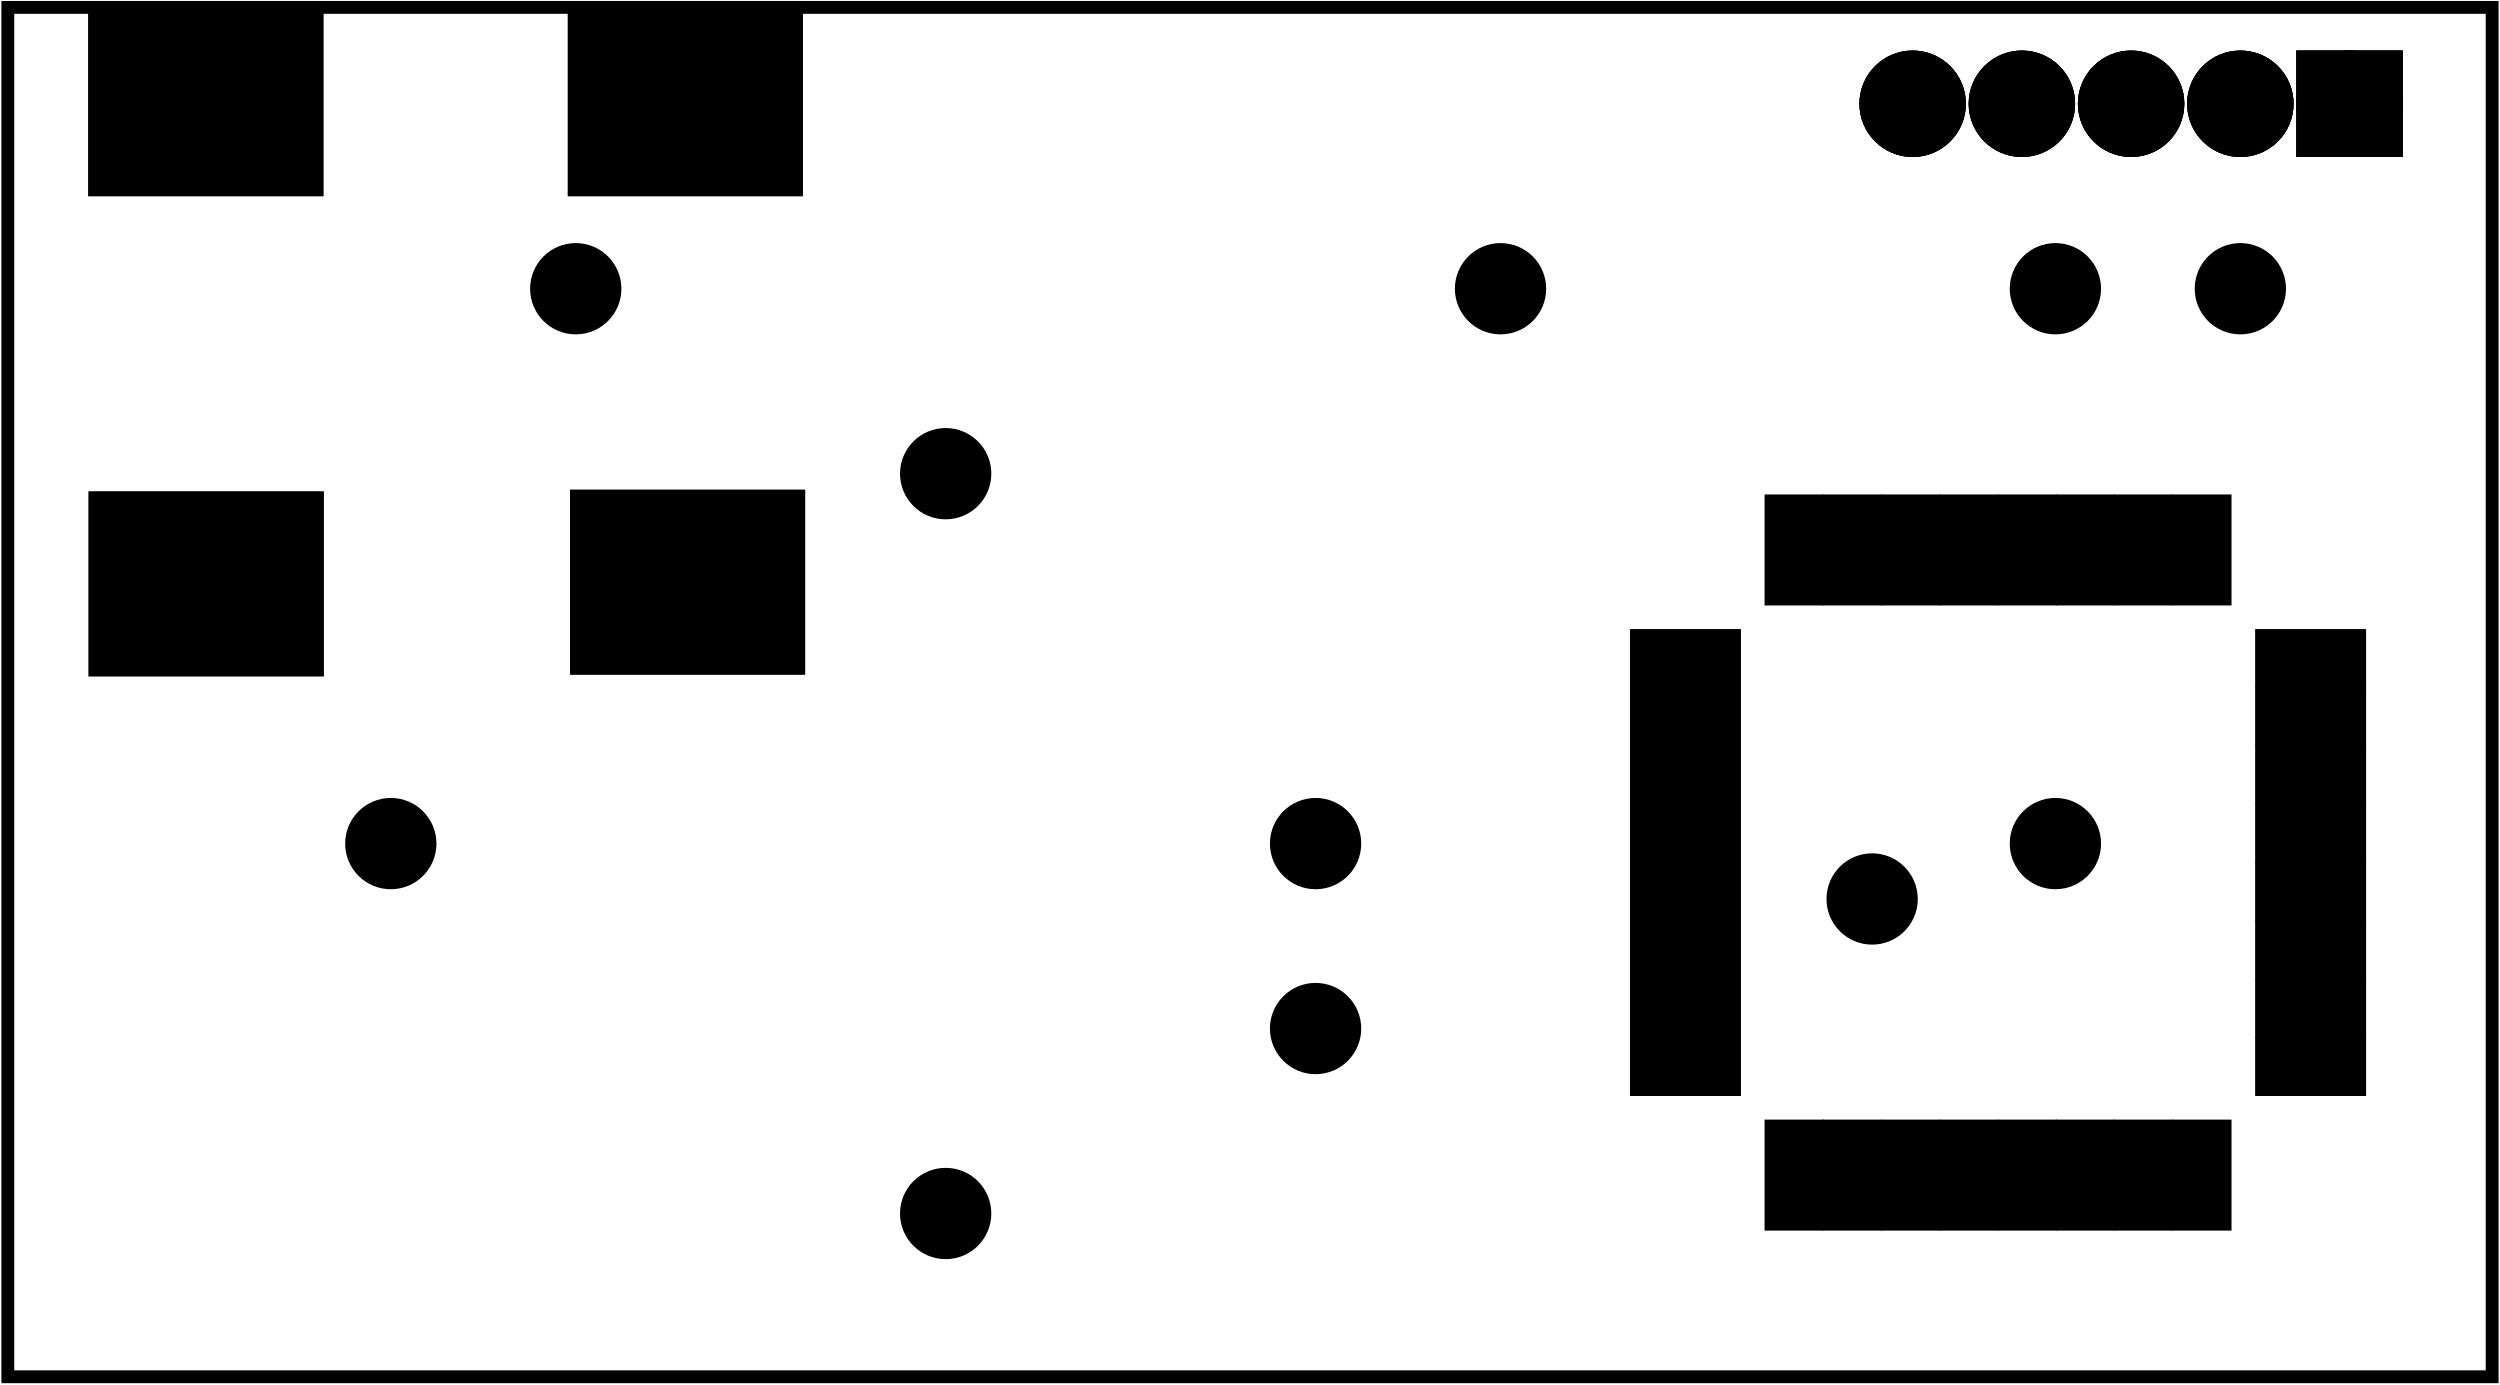
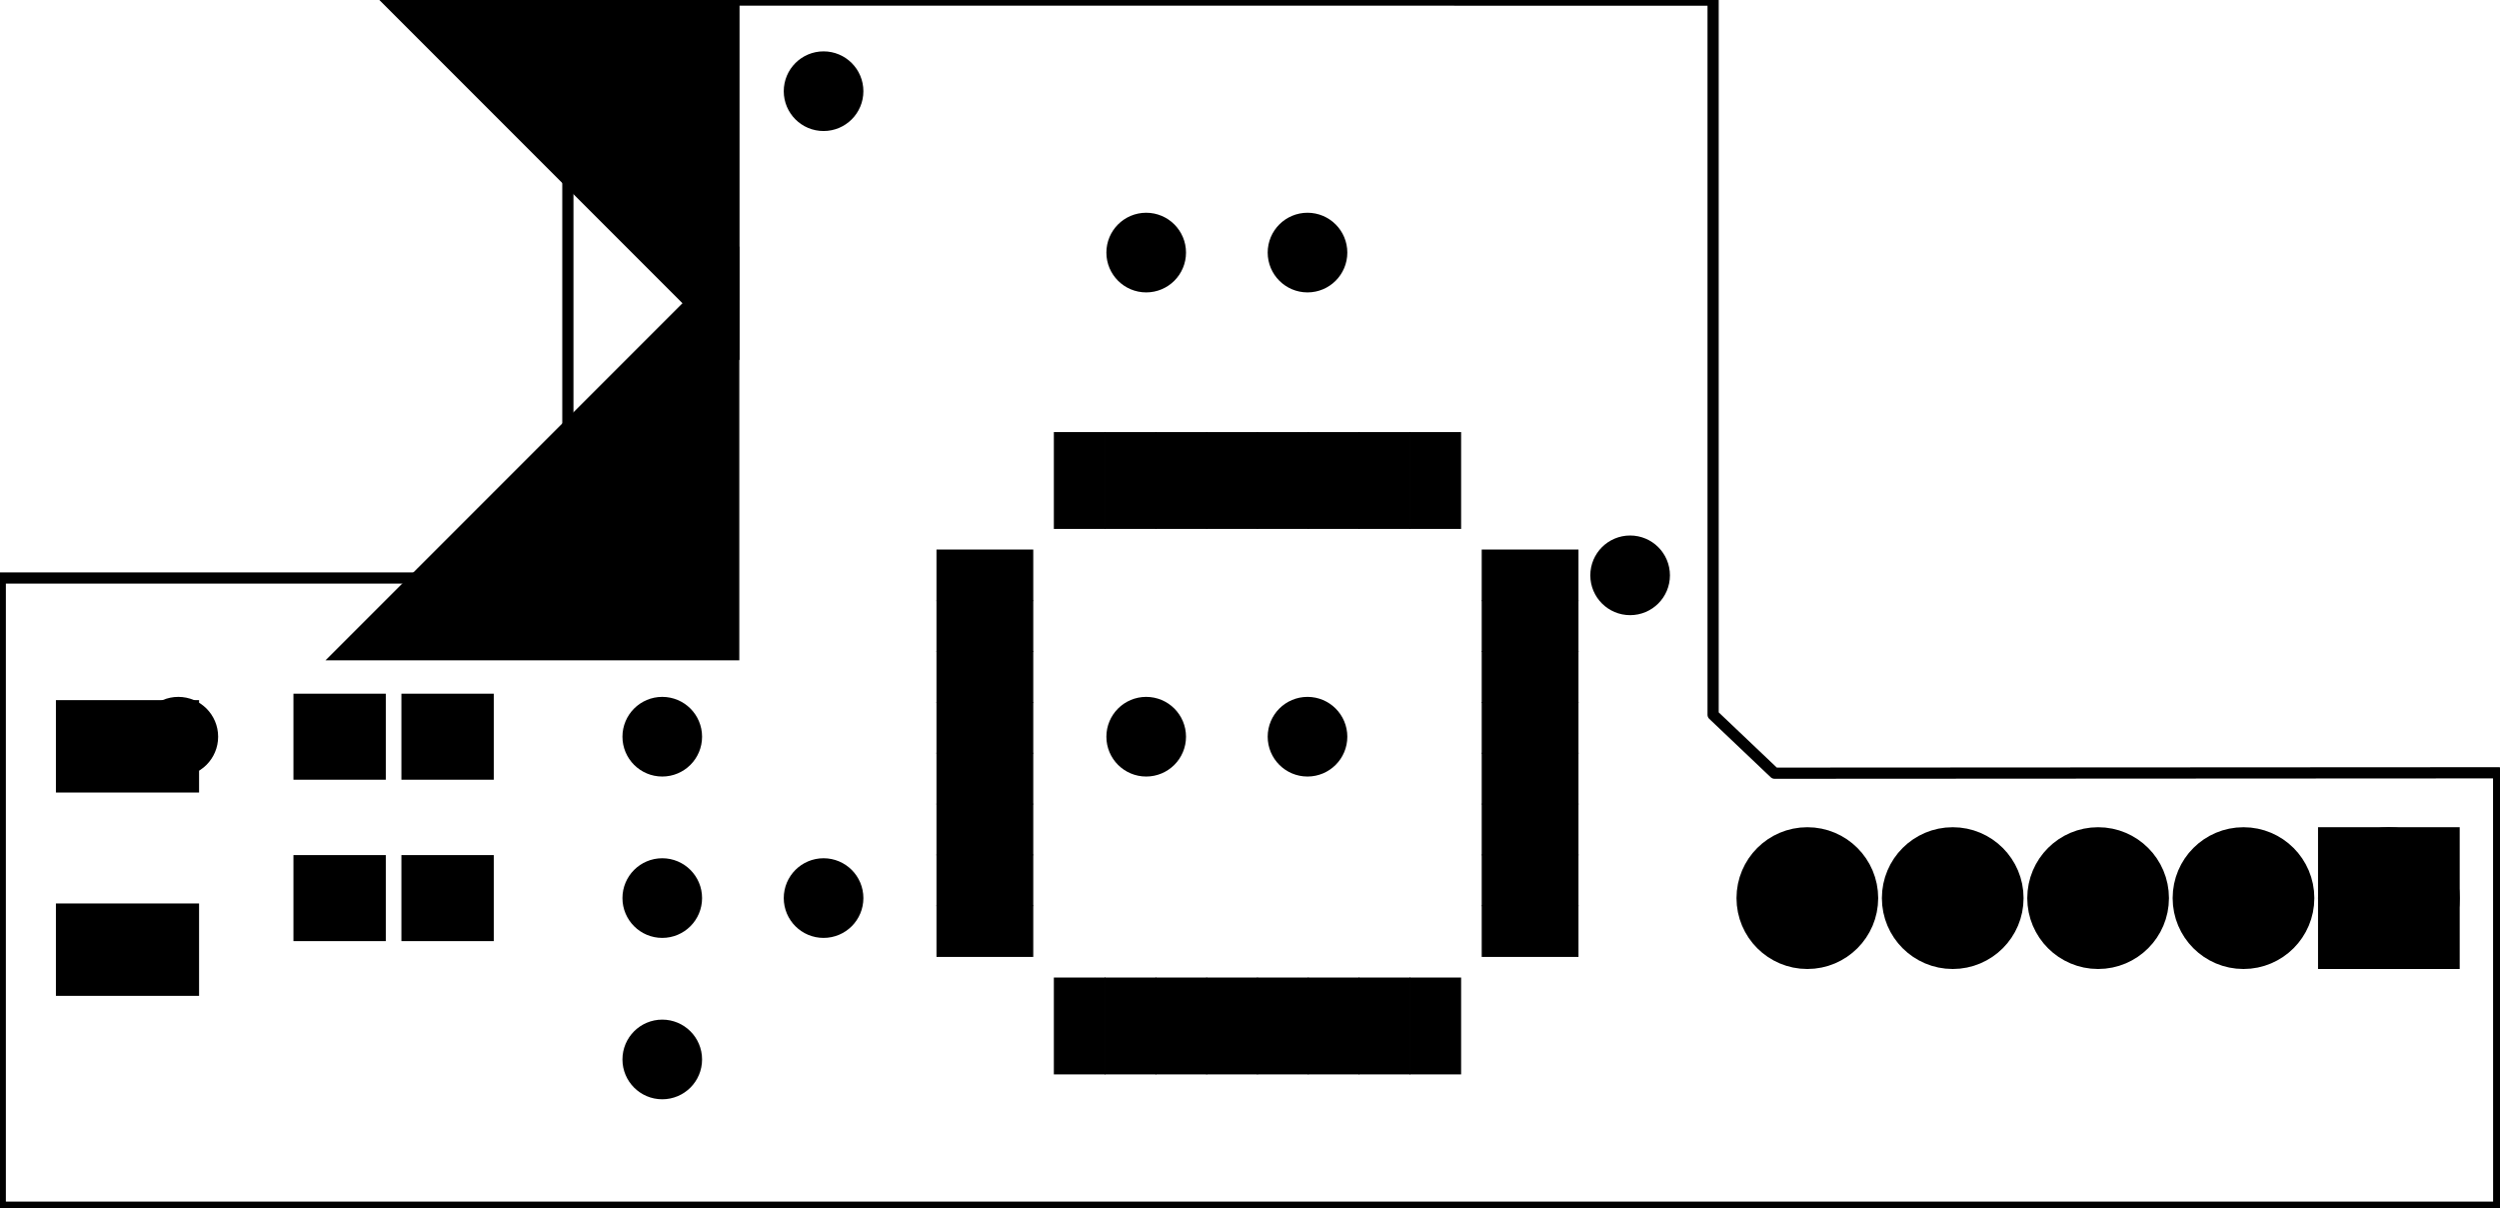
- <svg xmlns="http://www.w3.org/2000/svg" viewBox="0 0 97.286 53.883" height="0.748in" width="1.351in" y="0in" x="0in" version="1.2" baseProfile="tiny">
-   <g transform="matrix(-1, 0, 0, 1, 97.2856, 0)">
-     <g partID="57730">
-       <g id="board">
-         <rect id="boardoutline" height="53.307" width="96.71" stroke="black" y="0.288" fill-opacity="0.5" x="0.288" fill="none" stroke-width="0.5" />
-       </g>
-     </g>
-     <g partID="855184220">
-       <g transform="translate(79.0728,29.8227)">
-         <g id="copper0">
-           <circle r="0.992" id="connector0pin" cx="3.017" stroke="black" fill="black" cy="3.017" stroke-width="1.57" />
-         </g>
-       </g>
-     </g>
-     <g partID="855184250">
-       <g transform="translate(71.8728,8.22272)">
-         <g id="copper0">
-           <circle r="0.992" id="connector0pin" cx="3.017" stroke="black" fill="black" cy="3.017" stroke-width="1.57" />
+ <svg xmlns="http://www.w3.org/2000/svg" x="0in" baseProfile="tiny" viewBox="0 0 111.516 53.862" version="1.2" width="1.549in" y="0in" height="0.748in">
+   <g transform="matrix(-1, 0, 0, 1, 111.516, 0)">
+     <g partID="855297210">
+       <g transform="matrix(1, 0, 0, 1, 110.064, 45.0012)">
+         <g id="board">
+           <g style="display:inline">
+             <path stroke="black" d="m-19.609,-45,-55.39,0.004l0,31.886l-2.743,2.606,-32.318,-0.018,-0.003,19.383l111.515,0l0,-28.074l-21.007,0l-4.327,-4.387l0,-17.069z" fill-opacity="0.5" style="display:inline;fill-rule:evenodd;stroke-linecap:round;stroke-linejoin:round;stroke-miterlimit:4;stroke-dasharray:none" fill="none" id="boardoutline" stroke-width="0.5" />
+           </g>
+         </g>
+       </g>
+     </g>
+     <g partID="855271530">
+       <g transform="translate(57.352,29.8522)">
+         <g id="copper0">
+           <circle stroke="black" cy="3.017" cx="3.017" fill="black" id="connector0pin" stroke-width="1.57" r="0.992" />
+         </g>
+       </g>
+     </g>
+     <g partID="855271560">
+       <g transform="translate(50.152,29.8522)">
+         <g id="copper0">
+           <circle stroke="black" cy="3.017" cx="3.017" fill="black" id="connector0pin" stroke-width="1.57" r="0.992" />
+         </g>
+       </g>
+     </g>
+     <g partID="855284150">
+       <g transform="translate(89.2832,30.7435)">
+         <g flipped="1" id="copper0">
+           <g transform="matrix(-1, 0, 0, 1, 9.35433, 0)">
+             <g>
+               <g>
+                 <g>
+                   <rect x="0.567" stroke="black" fill-opacity="1" width="3.402" y="0.567" height="3.118" id="connector0pad" fill="black" stroke-width="0.72" />
+                   <rect x="5.386" stroke="black" fill-opacity="1" width="3.402" y="0.567" height="3.118" id="connector1pad" fill="black" stroke-width="0.72" />
+                 </g>
+               </g>
+             </g>
+           </g>
+         </g>
+       </g>
+     </g>
+     <g partID="855284180">
+       <g transform="translate(89.2832,37.9439)">
+         <g flipped="1" id="copper0">
+           <g transform="matrix(-1, 0, 0, 1, 9.35433, 0)">
+             <g>
+               <g>
+                 <g>
+                   <rect x="0.567" stroke="black" fill-opacity="1" width="3.402" y="0.567" height="3.118" id="connector0pad" fill="black" stroke-width="0.72" />
+                   <rect x="5.386" stroke="black" fill-opacity="1" width="3.402" y="0.567" height="3.118" id="connector1pad" fill="black" stroke-width="0.72" />
+                 </g>
+               </g>
+             </g>
+           </g>
        </g>
      </g>
    </g>
    <g partID="855136110">
-       <g transform="translate(14.2728,29.8227)">
-         <g id="copper0">
-           <circle r="0.992" id="connector0pin" cx="3.017" stroke="black" fill="black" cy="3.017" stroke-width="1.57" />
+       <g transform="translate(35.752,22.6522)">
+         <g id="copper0">
+           <circle stroke="black" cy="3.017" cx="3.017" fill="black" id="connector0pin" stroke-width="1.57" r="0.992" />
        </g>
      </g>
    </g>
    <g partID="855140600">
-       <g transform="translate(43.0728,37.0225)">
-         <g id="copper0">
-           <circle r="0.992" id="connector0pin" cx="3.017" stroke="black" fill="black" cy="3.017" stroke-width="1.57" />
+       <g transform="translate(78.952,37.0519)">
+         <g id="copper0">
+           <circle stroke="black" cy="3.017" cx="3.017" fill="black" id="connector0pin" stroke-width="1.57" r="0.992" />
        </g>
      </g>
    </g>
    <g partID="855140630">
-       <g transform="translate(43.0728,29.8227)">
-         <g id="copper0">
-           <circle r="0.992" id="connector0pin" cx="3.017" stroke="black" fill="black" cy="3.017" stroke-width="1.57" />
-         </g>
-       </g>
-     </g>
-     <g partID="855184880">
-       <g transform="translate(66.4088,-0.25392)">
-         <g id="copper0" flipped="1">
-           <g transform="matrix(-1, 0, 0, 1, 27.1759, 0)">
-             <g>
-               <g transform="matrix(4.29042, 0, 0, 1.88015, -8.01687, -2.63744)">
-                 <g>
-                   <g>
-                     <g gorn="0.4.0.0.0.0.0.0.0.0.0.0.0.0.0.0">
-                       <g id="copper0" gorn="0.4.0.0.0.0.0.0.0.0.0.0.0.0.0.0.0">
-                         <g id="g23" gorn="0.4.0.0.0.0.0.0.0.0.0.0.0.0.0.0.0.0">
-                           <rect id="connector4pin" gorn="0.4.0.0.0.0.0.0.0.0.0.0.0.0.0.0.0.0.0" height="3.015" style="fill-rule:evenodd" width="1.321" stroke="black" y="2.179" fill-opacity="1" x="6.56" stroke-width="0.812" fill="black" />
-                           <rect id="connector3pin" gorn="0.4.0.0.0.0.0.0.0.0.0.0.0.0.0.0.0.0.1" height="3.015" style="fill-rule:evenodd" width="1.321" stroke="black" y="12.084" fill-opacity="1" x="6.58" stroke-width="0.812" fill="black" />
-                           <rect id="connector1pin" gorn="0.4.0.0.0.0.0.0.0.0.0.0.0.0.0.0.0.0.2" height="3.015" style="fill-rule:evenodd" width="1.321" stroke="black" y="12.12" fill-opacity="1" x="2.212" stroke-width="0.812" fill="black" />
-                           <rect id="connector0pin" gorn="0.4.0.0.0.0.0.0.0.0.0.0.0.0.0.0.0.0.3" height="3.015" style="fill-rule:evenodd" width="1.321" stroke="black" y="2.179" fill-opacity="1" x="2.209" stroke-width="0.812" fill="black" />
+       <g transform="translate(78.952,29.8522)">
+         <g id="copper0">
+           <circle stroke="black" cy="3.017" cx="3.017" fill="black" id="connector0pin" stroke-width="1.57" r="0.992" />
+         </g>
+       </g>
+     </g>
+     <g partID="855297070">
+       <g transform="translate(80.8112,-0.10136)">
+         <g transform="matrix(4.29042, 0, 0, 1.88015, -8.01687, -2.63744)">
+           <g id="copper0">
+             <g gorn="0.4.0.0.0.0.0.0.0.0.0.0.0.0.0.0.0.0">
+               <g gorn="0.4.0.0.0.0.0.0.0.0.0.0.0.0.0.0.0.0.0" id="g31">
+                 <g transform="matrix(2.42789, 0, 0, 5.54033, 1.86855, 1.40278)">
+                   <g>
+                     <g>
+                       <g>
+                         <g>
+                           <g>
+                             <g>
+                               <g>
+                                 <g>
+                                   <g>
+                                     <g>
+                                       <g>
+                                         <g>
+                                           <g>
+                                             <path stroke="black" d="M0.14,0.14L0.14,0.684L0.684,0.14Z" gorn="0.4.0.0.0.0.0.0.0.0.0.0.0.0.0.0.0.0.0.0.0.0.0.0.0.0.0.0.0.0.0.0.0" fill-opacity="1" style="fill-rule:evenodd;" id="connector0pin" fill="black" stroke-width="0.72" />
+                                           </g>
+                                         </g>
+                                       </g>
+                                     </g>
+                                   </g>
+                                 </g>
+                               </g>
+                             </g>
+                           </g>
                        </g>
                      </g>
                    </g>
-                     <g gorn="0.4.0.0.0.0.0.0.0.0.0.0.0.0.0.0.0">
-                       <g id="g23" gorn="0.4.0.0.0.0.0.0.0.0.0.0.0.0.0.0.0.0">
-                         <rect id="connector4pin" gorn="0.4.0.0.0.0.0.0.0.0.0.0.0.0.0.0.0.0.0" height="3.015" style="fill-rule:evenodd" width="1.321" stroke="black" y="2.179" fill-opacity="1" x="6.56" stroke-width="0.812" fill="black" />
-                         <rect id="connector3pin" gorn="0.4.0.0.0.0.0.0.0.0.0.0.0.0.0.0.0.0.1" height="3.015" style="fill-rule:evenodd" width="1.321" stroke="black" y="12.084" fill-opacity="1" x="6.58" stroke-width="0.812" fill="black" />
-                         <rect id="connector1pin" gorn="0.4.0.0.0.0.0.0.0.0.0.0.0.0.0.0.0.0.2" height="3.015" style="fill-rule:evenodd" width="1.321" stroke="black" y="12.12" fill-opacity="1" x="2.212" stroke-width="0.812" fill="black" />
-                         <rect id="connector0pin" gorn="0.4.0.0.0.0.0.0.0.0.0.0.0.0.0.0.0.0.3" height="3.015" style="fill-rule:evenodd" width="1.321" stroke="black" y="2.179" fill-opacity="1" x="2.209" stroke-width="0.812" fill="black" />
+                   </g>
+                 </g>
+                 <g transform="matrix(2.42789, 0, 0, 5.54033, 1.86855, 1.40278)">
+                   <g>
+                     <g>
+                       <g>
+                         <g>
+                           <g>
+                             <g>
+                               <g>
+                                 <g>
+                                   <g>
+                                     <g>
+                                       <g>
+                                         <g>
+                                           <g>
+                                             <path stroke="black" d="m0.141,1.934l0,0.544l0.544,0z" gorn="0.4.0.0.0.0.0.0.0.0.0.0.0.0.0.0.0.0.0.1.0.0.0.0.0.0.0.0.0.0.0.0.0" fill-opacity="1" style="fill-rule:evenodd" id="connector1pin" fill="black" stroke-width="0.72" />
+                                           </g>
+                                         </g>
+                                       </g>
+                                     </g>
+                                   </g>
+                                 </g>
+                               </g>
+                             </g>
+                           </g>
+                         </g>
                      </g>
                    </g>
                  </g>
                </g>
              </g>
            </g>
          </g>
        </g>
      </g>
    </g>
-     <g partID="854208980">
-       <g transform="translate(24.5584,7.16269)">
-         <g transform="matrix(-1,0,0,-1,0,0)">
-           <g id="copper0" flipped="1">
-             <g transform="matrix(-1, 0, 0, 1, 20.7088, 0)">
-               <g>
-                 <g>
-                   <g gorn="0.1">
-                     <circle r="1.352" id="connector0pad" gorn="0.1.0" connectorname="1" stroke="black" cx="1.989" fill="black" stroke-width="1.44" cy="3.123" />
-                     <path d="m0.277,1.411,3.424,0,0,3.424,-3.424,0,0,-3.424zM0.997,3.123a0.992,0.992,0,1,0,1.984,0,0.992,0.992,0,1,0,-1.984,0z" stroke="black" fill="black" stroke-width="0.72" />
-                     <circle r="1.352" id="connector1pad" gorn="0.1.2" connectorname="2" stroke="black" cx="6.241" fill="black" stroke-width="1.44" cy="3.123" />
-                     <circle r="1.352" id="connector2pad" gorn="0.1.3" connectorname="3" stroke="black" cx="10.493" fill="black" stroke-width="1.44" cy="3.123" />
-                     <circle r="1.352" id="connector3pad" gorn="0.1.4" connectorname="4" stroke="black" cx="14.745" fill="black" stroke-width="1.44" cy="3.123" />
-                     <circle r="1.352" id="connector4pad" gorn="0.1.5" connectorname="5" stroke="black" cx="18.997" fill="black" stroke-width="1.44" cy="3.123" />
-                     <g id="copper0" gorn="0.1.6">
-                       <circle r="1.352" id="connector0pad" gorn="0.1.6.0" connectorname="1" stroke="black" cx="1.989" fill="black" stroke-width="1.44" cy="3.123" />
-                       <path d="m0.277,1.411,3.424,0,0,3.424,-3.424,0,0,-3.424zM0.997,3.123a0.992,0.992,0,1,0,1.984,0,0.992,0.992,0,1,0,-1.984,0z" stroke="black" fill="black" stroke-width="0.72" />
-                       <circle r="1.352" id="connector1pad" gorn="0.1.6.2" connectorname="2" stroke="black" cx="6.241" fill="black" stroke-width="1.44" cy="3.123" />
-                       <circle r="1.352" id="connector2pad" gorn="0.1.6.3" connectorname="3" stroke="black" cx="10.493" fill="black" stroke-width="1.44" cy="3.123" />
-                       <circle r="1.352" id="connector3pad" gorn="0.1.6.4" connectorname="4" stroke="black" cx="14.745" fill="black" stroke-width="1.44" cy="3.123" />
-                       <circle r="1.352" id="connector4pad" gorn="0.1.6.5" connectorname="5" stroke="black" cx="18.997" fill="black" stroke-width="1.44" cy="3.123" />
-                     </g>
-                   </g>
-                   <g gorn="0.1.6">
-                     <circle r="1.352" id="connector0pad" gorn="0.1.6.0" connectorname="1" stroke="black" cx="1.989" fill="black" stroke-width="1.44" cy="3.123" />
-                     <path d="m0.277,1.411,3.424,0,0,3.424,-3.424,0,0,-3.424zM0.997,3.123a0.992,0.992,0,1,0,1.984,0,0.992,0.992,0,1,0,-1.984,0z" stroke="black" fill="black" stroke-width="0.72" />
-                     <circle r="1.352" id="connector1pad" gorn="0.1.6.2" connectorname="2" stroke="black" cx="6.241" fill="black" stroke-width="1.44" cy="3.123" />
-                     <circle r="1.352" id="connector2pad" gorn="0.1.6.3" connectorname="3" stroke="black" cx="10.493" fill="black" stroke-width="1.44" cy="3.123" />
-                     <circle r="1.352" id="connector3pad" gorn="0.1.6.4" connectorname="4" stroke="black" cx="14.745" fill="black" stroke-width="1.44" cy="3.123" />
-                     <circle r="1.352" id="connector4pad" gorn="0.1.6.5" connectorname="5" stroke="black" cx="18.997" fill="black" stroke-width="1.44" cy="3.123" />
-                   </g>
-                 </g>
-               </g>
+     <g partID="855304010">
+       <g transform="translate(2.296,35.4775)">
+         <g transform="matrix(1.52608, 0, 0, 1.52649, -0.427877, -0.174562)">
+           <g id="copper0">
+             <g gorn="0.2.0.0.0.0.0.0.6">
+               <circle stroke="black" connectorname="5" gorn="0.2.0.0.0.0.0.0.6.0" cy="3.123" cx="18.997" fill="black" id="connector4pad" stroke-width="1.44" r="1.352" />
+               <circle stroke="black" connectorname="4" gorn="0.2.0.0.0.0.0.0.6.1" cy="3.123" cx="14.745" fill="black" id="connector3pad" stroke-width="1.44" r="1.352" />
+               <circle stroke="black" connectorname="3" gorn="0.2.0.0.0.0.0.0.6.2" cy="3.123" cx="10.493" fill="black" id="connector2pad" stroke-width="1.44" r="1.352" />
+               <circle stroke="black" connectorname="2" gorn="0.2.0.0.0.0.0.0.6.3" cy="3.123" cx="6.241" fill="black" id="connector1pad" stroke-width="1.44" r="1.352" />
+               <path stroke="black" d="m0.277,1.411l3.424,0l0,3.424l-3.424,0zm0.72,1.712a0.992,0.992,0,1,0,1.984,0,0.992,0.992,0,1,0,-1.984,0z" gorn="0.2.0.0.0.0.0.0.6.4" fill="black" id="connector0pad" stroke-width="0.72" />
+               <circle stroke="black" connectorname="1" gorn="0.2.0.0.0.0.0.0.6.5" cy="3.123" cx="1.989" fill="black" id="circle11" stroke-width="1.44" r="1.352" />
            </g>
          </g>
        </g>
      </g>
    </g>
    <g partID="854194110">
-       <g transform="translate(33.4904,19.6091)">
+       <g transform="translate(69.3696,19.6386)">
        <g transform="matrix(2.22045e-16,1,-1,2.22045e-16,0,0)">
-           <g id="copper0" flipped="1">
+           <g flipped="1" id="copper0">
            <g transform="matrix(-1, 0, 0, 1, 27.936, 0)">
              <g>
                <g>
                  <g>
-                     <rect id="connector0pad" stroke-linecap="round" connectorname="1" height="1.584" width="3.6" stroke="black" y="5.239" x="0" stroke-width="0.72" fill="black" />
-                     <rect id="connector1pad" stroke-linecap="round" connectorname="2" height="1.584" width="3.6" stroke="black" y="7.507" x="0" stroke-width="0.72" fill="black" />
-                     <rect id="connector2pad" stroke-linecap="round" connectorname="3" height="1.584" width="3.6" stroke="black" y="9.774" x="0" stroke-width="0.72" fill="black" />
-                     <rect id="connector3pad" stroke-linecap="round" connectorname="4" height="1.584" width="3.6" stroke="black" y="12.042" x="0" stroke-width="0.72" fill="black" />
-                     <rect id="connector4pad" stroke-linecap="round" connectorname="5" height="1.584" width="3.6" stroke="black" y="14.31" x="0" stroke-width="0.72" fill="black" />
-                     <rect id="connector5pad" stroke-linecap="round" connectorname="6" height="1.584" width="3.6" stroke="black" y="16.578" x="0" stroke-width="0.72" fill="black" />
-                     <rect id="connector6pad" stroke-linecap="round" connectorname="7" height="1.584" width="3.6" stroke="black" y="18.845" x="0" stroke-width="0.72" fill="black" />
-                     <rect id="connector7pad" stroke-linecap="round" connectorname="8" height="1.584" width="3.6" stroke="black" y="21.113" x="0" stroke-width="0.72" fill="black" />
-                     <rect id="connector8pad" stroke-linecap="round" connectorname="9" height="3.6" width="1.584" stroke="black" y="24.336" x="5.239" stroke-width="0.72" fill="black" />
-                     <rect id="connector9pad" stroke-linecap="round" connectorname="10" height="3.6" width="1.584" stroke="black" y="24.336" x="7.507" stroke-width="0.72" fill="black" />
-                     <rect id="connector10pad" stroke-linecap="round" connectorname="11" height="3.6" width="1.584" stroke="black" y="24.336" x="9.774" stroke-width="0.72" fill="black" />
-                     <rect id="connector11pad" stroke-linecap="round" connectorname="12" height="3.6" width="1.584" stroke="black" y="24.336" x="12.042" stroke-width="0.72" fill="black" />
-                     <rect id="connector12pad" stroke-linecap="round" connectorname="13" height="3.6" width="1.584" stroke="black" y="24.336" x="14.31" stroke-width="0.72" fill="black" />
-                     <rect id="connector13pad" stroke-linecap="round" connectorname="14" height="3.6" width="1.584" stroke="black" y="24.336" x="16.578" stroke-width="0.72" fill="black" />
-                     <rect id="connector14pad" stroke-linecap="round" connectorname="15" height="3.6" width="1.584" stroke="black" y="24.336" x="18.845" stroke-width="0.72" fill="black" />
-                     <rect id="connector15pad" stroke-linecap="round" connectorname="16" height="3.6" width="1.584" stroke="black" y="24.336" x="21.113" stroke-width="0.72" fill="black" />
-                     <rect id="connector16pad" stroke-linecap="round" connectorname="17" height="1.584" width="3.6" stroke="black" y="21.113" x="24.336" stroke-width="0.72" fill="black" />
-                     <rect id="connector17pad" stroke-linecap="round" connectorname="18" height="1.584" width="3.6" stroke="black" y="18.845" x="24.336" stroke-width="0.72" fill="black" />
-                     <rect id="connector18pad" stroke-linecap="round" connectorname="19" height="1.584" width="3.6" stroke="black" y="16.578" x="24.336" stroke-width="0.72" fill="black" />
-                     <rect id="connector19pad" stroke-linecap="round" connectorname="20" height="1.584" width="3.6" stroke="black" y="14.31" x="24.336" stroke-width="0.72" fill="black" />
-                     <rect id="connector20pad" stroke-linecap="round" connectorname="21" height="1.584" width="3.6" stroke="black" y="12.042" x="24.336" stroke-width="0.72" fill="black" />
-                     <rect id="connector21pad" stroke-linecap="round" connectorname="22" height="1.584" width="3.6" stroke="black" y="9.774" x="24.336" stroke-width="0.72" fill="black" />
-                     <rect id="connector22pad" stroke-linecap="round" connectorname="23" height="1.584" width="3.6" stroke="black" y="7.507" x="24.336" stroke-width="0.72" fill="black" />
-                     <rect id="connector23pad" stroke-linecap="round" connectorname="24" height="1.584" width="3.6" stroke="black" y="5.239" x="24.336" stroke-width="0.72" fill="black" />
-                     <rect id="connector24pad" stroke-linecap="round" connectorname="25" height="3.6" width="1.584" stroke="black" y="0" x="21.113" stroke-width="0.72" fill="black" />
-                     <rect id="connector25pad" stroke-linecap="round" connectorname="26" height="3.6" width="1.584" stroke="black" y="0" x="18.845" stroke-width="0.72" fill="black" />
-                     <rect id="connector26pad" stroke-linecap="round" connectorname="27" height="3.6" width="1.584" stroke="black" y="0" x="16.578" stroke-width="0.72" fill="black" />
-                     <rect id="connector27pad" stroke-linecap="round" connectorname="28" height="3.6" width="1.584" stroke="black" y="0" x="14.31" stroke-width="0.72" fill="black" />
-                     <rect id="connector28pad" stroke-linecap="round" connectorname="29" height="3.6" width="1.584" stroke="black" y="0" x="12.042" stroke-width="0.72" fill="black" />
-                     <rect id="connector29pad" stroke-linecap="round" connectorname="30" height="3.6" width="1.584" stroke="black" y="0" x="9.774" stroke-width="0.72" fill="black" />
-                     <rect id="connector30pad" stroke-linecap="round" connectorname="31" height="3.6" width="1.584" stroke="black" y="0" x="7.507" stroke-width="0.72" fill="black" />
-                     <rect id="connector31pad" stroke-linecap="round" connectorname="32" height="3.6" width="1.584" stroke="black" y="0" x="5.239" stroke-width="0.72" fill="black" />
+                     <rect x="0" stroke="black" connectorname="1" width="3.6" y="5.239" stroke-linecap="round" id="connector0pad" height="1.584" fill="black" stroke-width="0.72" />
+                     <rect x="0" stroke="black" connectorname="2" width="3.6" y="7.507" stroke-linecap="round" id="connector1pad" height="1.584" fill="black" stroke-width="0.72" />
+                     <rect x="0" stroke="black" connectorname="3" width="3.6" y="9.774" stroke-linecap="round" id="connector2pad" height="1.584" fill="black" stroke-width="0.72" />
+                     <rect x="0" stroke="black" connectorname="4" width="3.6" y="12.042" stroke-linecap="round" id="connector3pad" height="1.584" fill="black" stroke-width="0.72" />
+                     <rect x="0" stroke="black" connectorname="5" width="3.6" y="14.31" stroke-linecap="round" id="connector4pad" height="1.584" fill="black" stroke-width="0.72" />
+                     <rect x="0" stroke="black" connectorname="6" width="3.6" y="16.578" stroke-linecap="round" id="connector5pad" height="1.584" fill="black" stroke-width="0.72" />
+                     <rect x="0" stroke="black" connectorname="7" width="3.6" y="18.845" stroke-linecap="round" id="connector6pad" height="1.584" fill="black" stroke-width="0.72" />
+                     <rect x="0" stroke="black" connectorname="8" width="3.6" y="21.113" stroke-linecap="round" id="connector7pad" height="1.584" fill="black" stroke-width="0.72" />
+                     <rect x="5.239" stroke="black" connectorname="9" width="1.584" y="24.336" stroke-linecap="round" id="connector8pad" height="3.6" fill="black" stroke-width="0.72" />
+                     <rect x="7.507" stroke="black" connectorname="10" width="1.584" y="24.336" stroke-linecap="round" id="connector9pad" height="3.6" fill="black" stroke-width="0.72" />
+                     <rect x="9.774" stroke="black" connectorname="11" width="1.584" y="24.336" stroke-linecap="round" id="connector10pad" height="3.6" fill="black" stroke-width="0.72" />
+                     <rect x="12.042" stroke="black" connectorname="12" width="1.584" y="24.336" stroke-linecap="round" id="connector11pad" height="3.6" fill="black" stroke-width="0.72" />
+                     <rect x="14.31" stroke="black" connectorname="13" width="1.584" y="24.336" stroke-linecap="round" id="connector12pad" height="3.6" fill="black" stroke-width="0.72" />
+                     <rect x="16.578" stroke="black" connectorname="14" width="1.584" y="24.336" stroke-linecap="round" id="connector13pad" height="3.6" fill="black" stroke-width="0.72" />
+                     <rect x="18.845" stroke="black" connectorname="15" width="1.584" y="24.336" stroke-linecap="round" id="connector14pad" height="3.6" fill="black" stroke-width="0.72" />
+                     <rect x="21.113" stroke="black" connectorname="16" width="1.584" y="24.336" stroke-linecap="round" id="connector15pad" height="3.6" fill="black" stroke-width="0.72" />
+                     <rect x="24.336" stroke="black" connectorname="17" width="3.6" y="21.113" stroke-linecap="round" id="connector16pad" height="1.584" fill="black" stroke-width="0.72" />
+                     <rect x="24.336" stroke="black" connectorname="18" width="3.6" y="18.845" stroke-linecap="round" id="connector17pad" height="1.584" fill="black" stroke-width="0.72" />
+                     <rect x="24.336" stroke="black" connectorname="19" width="3.6" y="16.578" stroke-linecap="round" id="connector18pad" height="1.584" fill="black" stroke-width="0.72" />
+                     <rect x="24.336" stroke="black" connectorname="20" width="3.6" y="14.31" stroke-linecap="round" id="connector19pad" height="1.584" fill="black" stroke-width="0.72" />
+                     <rect x="24.336" stroke="black" connectorname="21" width="3.6" y="12.042" stroke-linecap="round" id="connector20pad" height="1.584" fill="black" stroke-width="0.72" />
+                     <rect x="24.336" stroke="black" connectorname="22" width="3.6" y="9.774" stroke-linecap="round" id="connector21pad" height="1.584" fill="black" stroke-width="0.72" />
+                     <rect x="24.336" stroke="black" connectorname="23" width="3.6" y="7.507" stroke-linecap="round" id="connector22pad" height="1.584" fill="black" stroke-width="0.72" />
+                     <rect x="24.336" stroke="black" connectorname="24" width="3.6" y="5.239" stroke-linecap="round" id="connector23pad" height="1.584" fill="black" stroke-width="0.72" />
+                     <rect x="21.113" stroke="black" connectorname="25" width="1.584" y="0" stroke-linecap="round" id="connector24pad" height="3.6" fill="black" stroke-width="0.72" />
+                     <rect x="18.845" stroke="black" connectorname="26" width="1.584" y="0" stroke-linecap="round" id="connector25pad" height="3.6" fill="black" stroke-width="0.72" />
+                     <rect x="16.578" stroke="black" connectorname="27" width="1.584" y="0" stroke-linecap="round" id="connector26pad" height="3.6" fill="black" stroke-width="0.72" />
+                     <rect x="14.31" stroke="black" connectorname="28" width="1.584" y="0" stroke-linecap="round" id="connector27pad" height="3.6" fill="black" stroke-width="0.72" />
+                     <rect x="12.042" stroke="black" connectorname="29" width="1.584" y="0" stroke-linecap="round" id="connector28pad" height="3.6" fill="black" stroke-width="0.72" />
+                     <rect x="9.774" stroke="black" connectorname="30" width="1.584" y="0" stroke-linecap="round" id="connector29pad" height="3.6" fill="black" stroke-width="0.72" />
+                     <rect x="7.507" stroke="black" connectorname="31" width="1.584" y="0" stroke-linecap="round" id="connector30pad" height="3.6" fill="black" stroke-width="0.72" />
+                     <rect x="5.239" stroke="black" connectorname="32" width="1.584" y="0" stroke-linecap="round" id="connector31pad" height="3.6" fill="black" stroke-width="0.72" />
                    <g id="copper0" />
                  </g>
                  <g />
                </g>
              </g>
            </g>
          </g>
        </g>
      </g>
    </g>
-     <g partID="855150230">
-       <g transform="translate(57.4728,15.4227)">
-         <g id="copper0">
-           <circle r="0.992" id="connector0pin" cx="3.017" stroke="black" fill="black" cy="3.017" stroke-width="1.57" />
-         </g>
-       </g>
-     </g>
    <g partID="855150260">
-       <g transform="translate(57.4728,44.2225)">
-         <g id="copper0">
-           <circle r="0.992" id="connector0pin" cx="3.017" stroke="black" fill="black" cy="3.017" stroke-width="1.57" />
+       <g transform="translate(78.952,44.2519)">
+         <g id="copper0">
+           <circle stroke="black" cy="3.017" cx="3.017" fill="black" id="connector0pin" stroke-width="1.57" r="0.992" />
        </g>
      </g>
    </g>
    <g partID="855163120">
-       <g transform="translate(21.4072,31.979)">
-         <g id="copper0">
-           <circle r="0.992" id="connector0pin" cx="3.017" stroke="black" fill="black" cy="3.017" stroke-width="1.57" />
-         </g>
-       </g>
-     </g>
-     <g partID="855172040">
-       <g transform="translate(14.2728,8.22272)">
-         <g id="copper0">
-           <circle r="0.992" id="connector0pin" cx="3.017" stroke="black" fill="black" cy="3.017" stroke-width="1.57" />
+       <g transform="translate(71.752,37.0519)">
+         <g id="copper0">
+           <circle stroke="black" cy="3.017" cx="3.017" fill="black" id="connector0pin" stroke-width="1.57" r="0.992" />
+         </g>
+       </g>
+     </g>
+     <g partID="855289460">
+       <g transform="translate(71.752,1.05216)">
+         <g id="copper0">
+           <circle stroke="black" cy="3.017" cx="3.017" fill="black" id="connector0pin" stroke-width="1.57" r="0.992" />
+         </g>
+       </g>
+     </g>
+     <g partID="855288660">
+       <g transform="translate(100.552,29.8522)">
+         <g id="copper0">
+           <circle stroke="black" cy="3.017" cx="3.017" fill="black" id="connector0pin" stroke-width="1.57" r="0.992" />
+         </g>
+       </g>
+     </g>
+     <g partID="855287180">
+       <g transform="translate(57.352,8.25216)">
+         <g id="copper0">
+           <circle stroke="black" cy="3.017" cx="3.017" fill="black" id="connector0pin" stroke-width="1.57" r="0.992" />
        </g>
      </g>
    </g>
    <g partID="855182090">
-       <g transform="translate(7.0728,8.22272)">
-         <g id="copper0">
-           <circle r="0.992" id="connector0pin" cx="3.017" stroke="black" fill="black" cy="3.017" stroke-width="1.57" />
-         </g>
-       </g>
-     </g>
-     <g partID="855182120">
-       <g transform="translate(35.8728,8.22272)">
-         <g id="copper0">
-           <circle r="0.992" id="connector0pin" cx="3.017" stroke="black" fill="black" cy="3.017" stroke-width="1.57" />
+       <g transform="translate(50.152,8.25216)">
+         <g id="copper0">
+           <circle stroke="black" cy="3.017" cx="3.017" fill="black" id="connector0pin" stroke-width="1.57" r="0.992" />
+         </g>
+       </g>
+     </g>
+     <g partID="855307770">
+       <g transform="translate(109.81,31.5985)">
+         <g transform="matrix(0,1,-1,0,0,0)">
+           <g flipped="1" id="copper0">
+             <g transform="matrix(-1, 0, 0, 1, 12.4724, 0)">
+               <g>
+                 <g>
+                   <g>
+                     <rect x="0" stroke="black" connectorname="1" width="3.402" y="1.138" stroke-linecap="round" id="connector0pad" height="5.669" fill="black" stroke-width="0.72" />
+                     <rect x="9.071" stroke="black" connectorname="2" width="3.402" y="1.138" stroke-linecap="round" id="connector1pad" height="5.669" fill="black" stroke-width="0.72" />
+                     <g id="copper0" />
+                   </g>
+                   <g />
+                 </g>
+               </g>
+             </g>
+           </g>
        </g>
      </g>
    </g>
  </g>
</svg>
